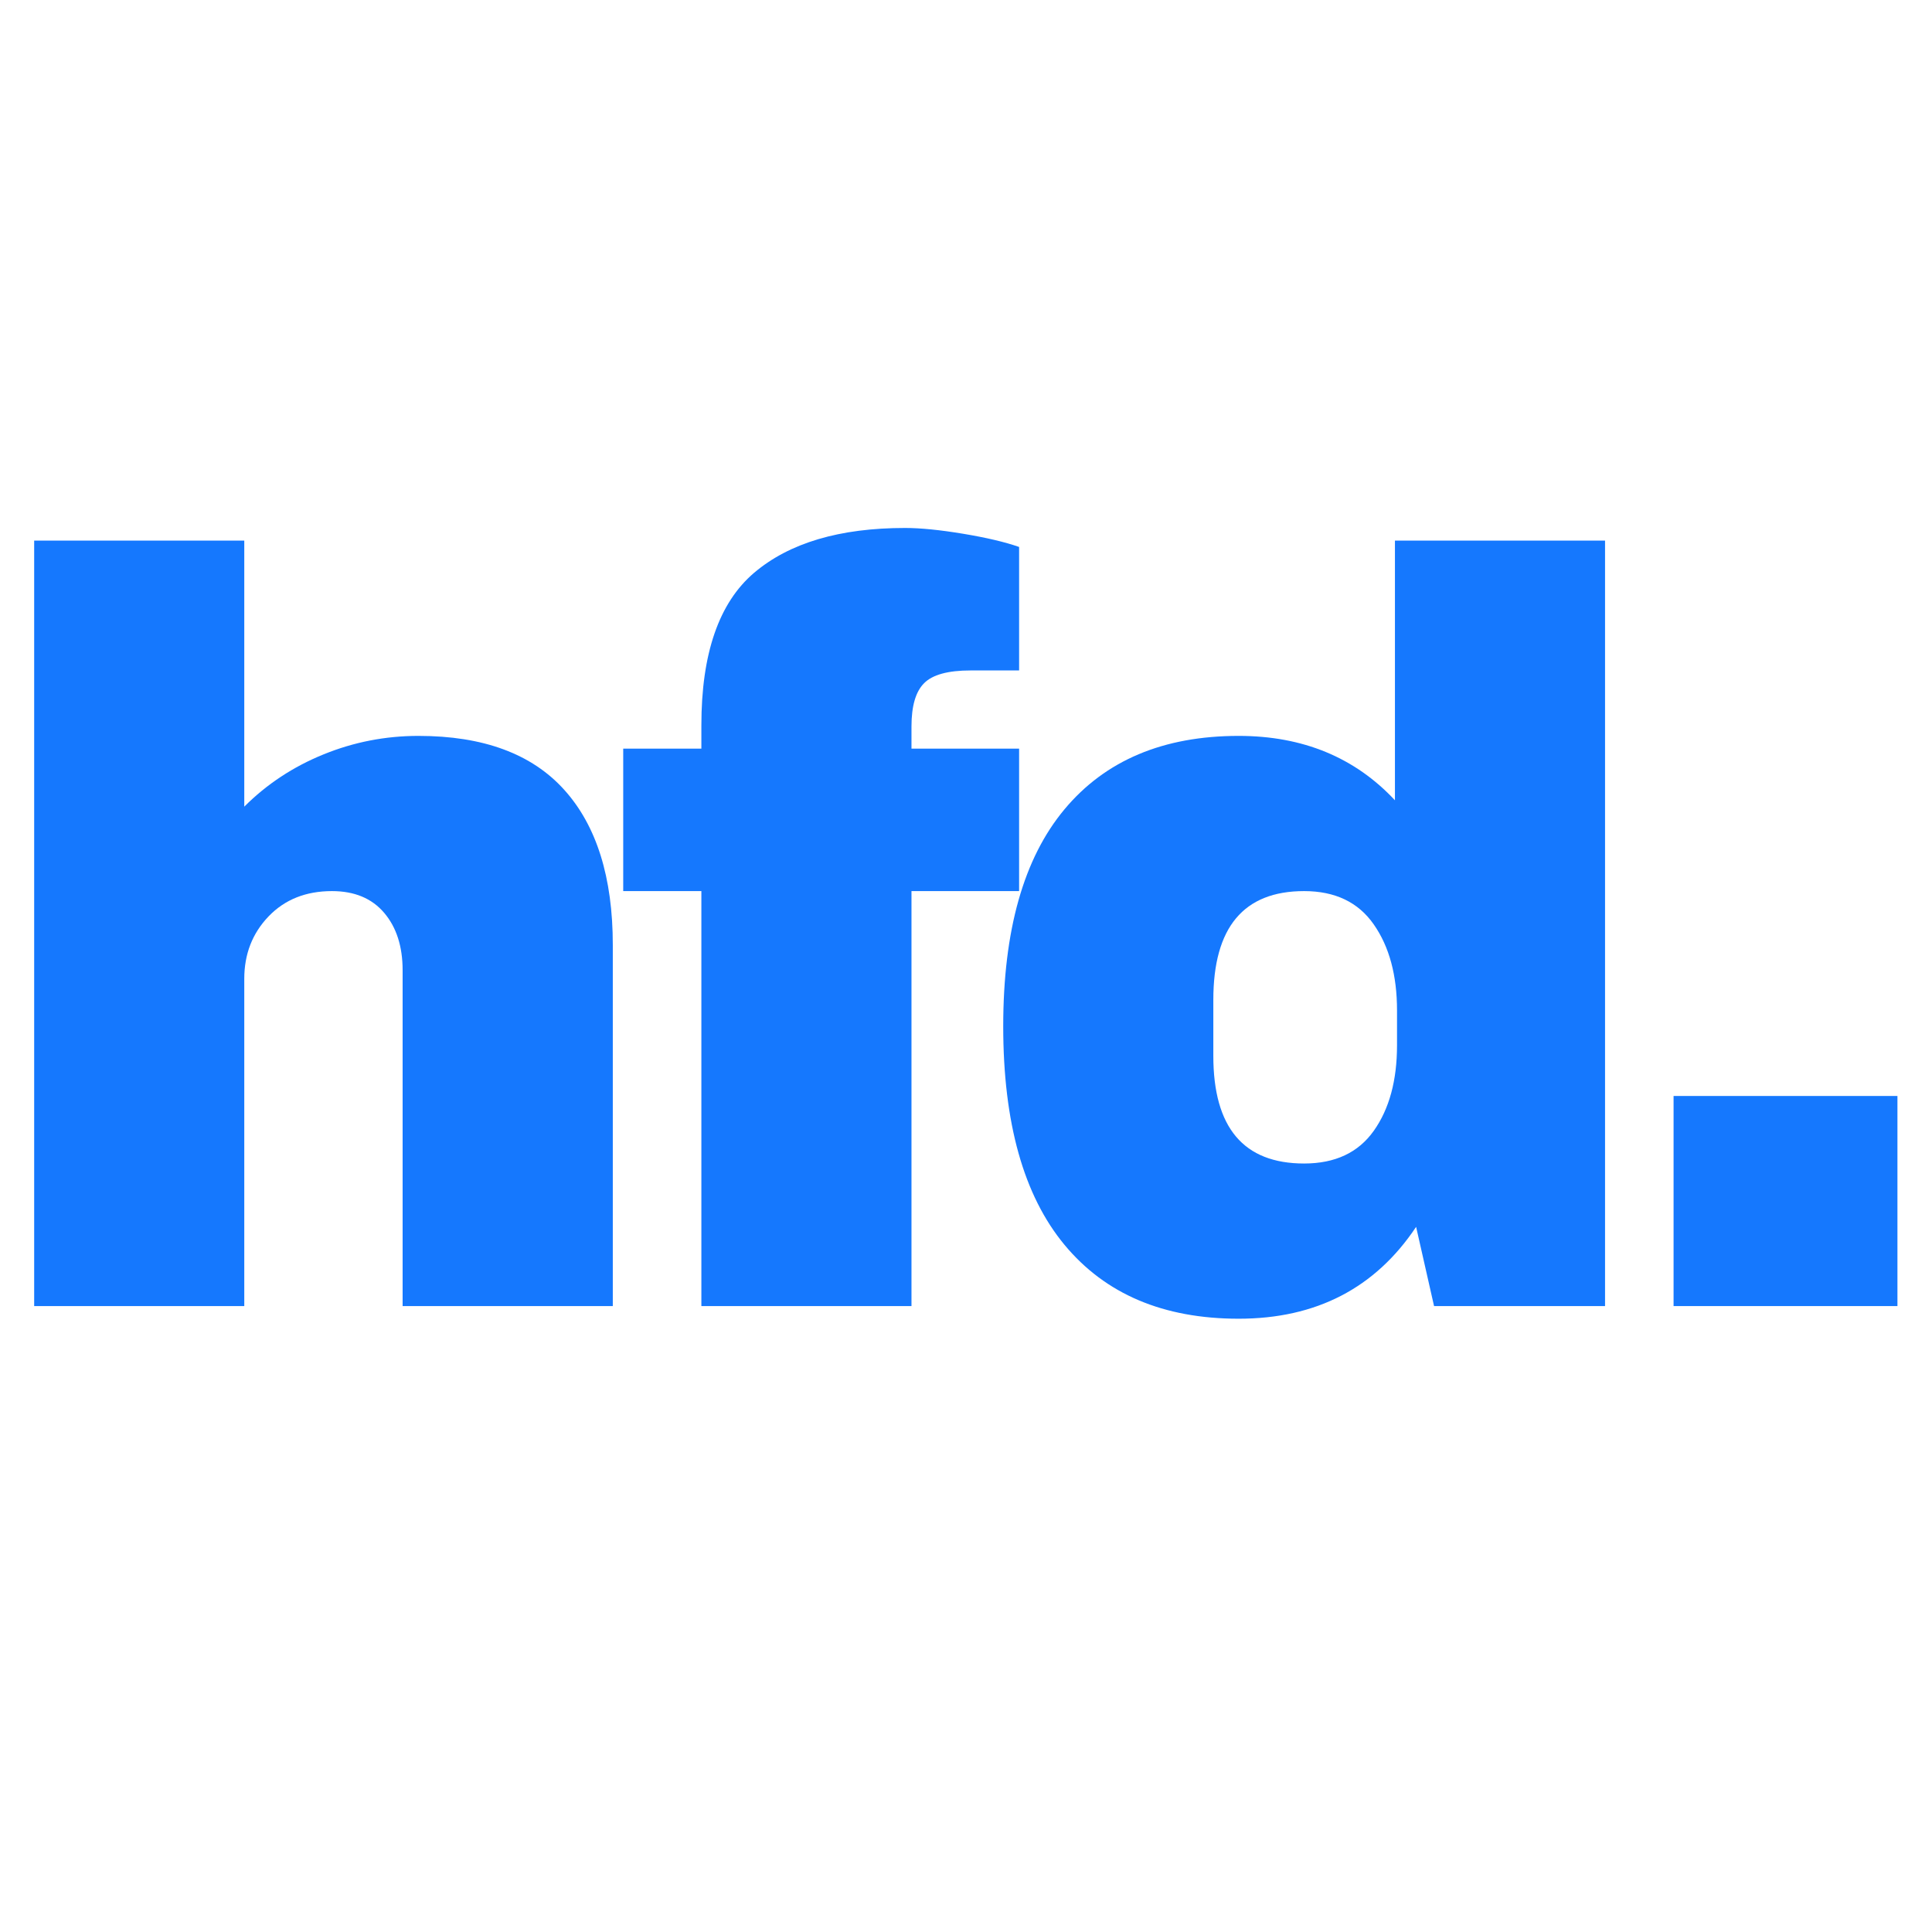
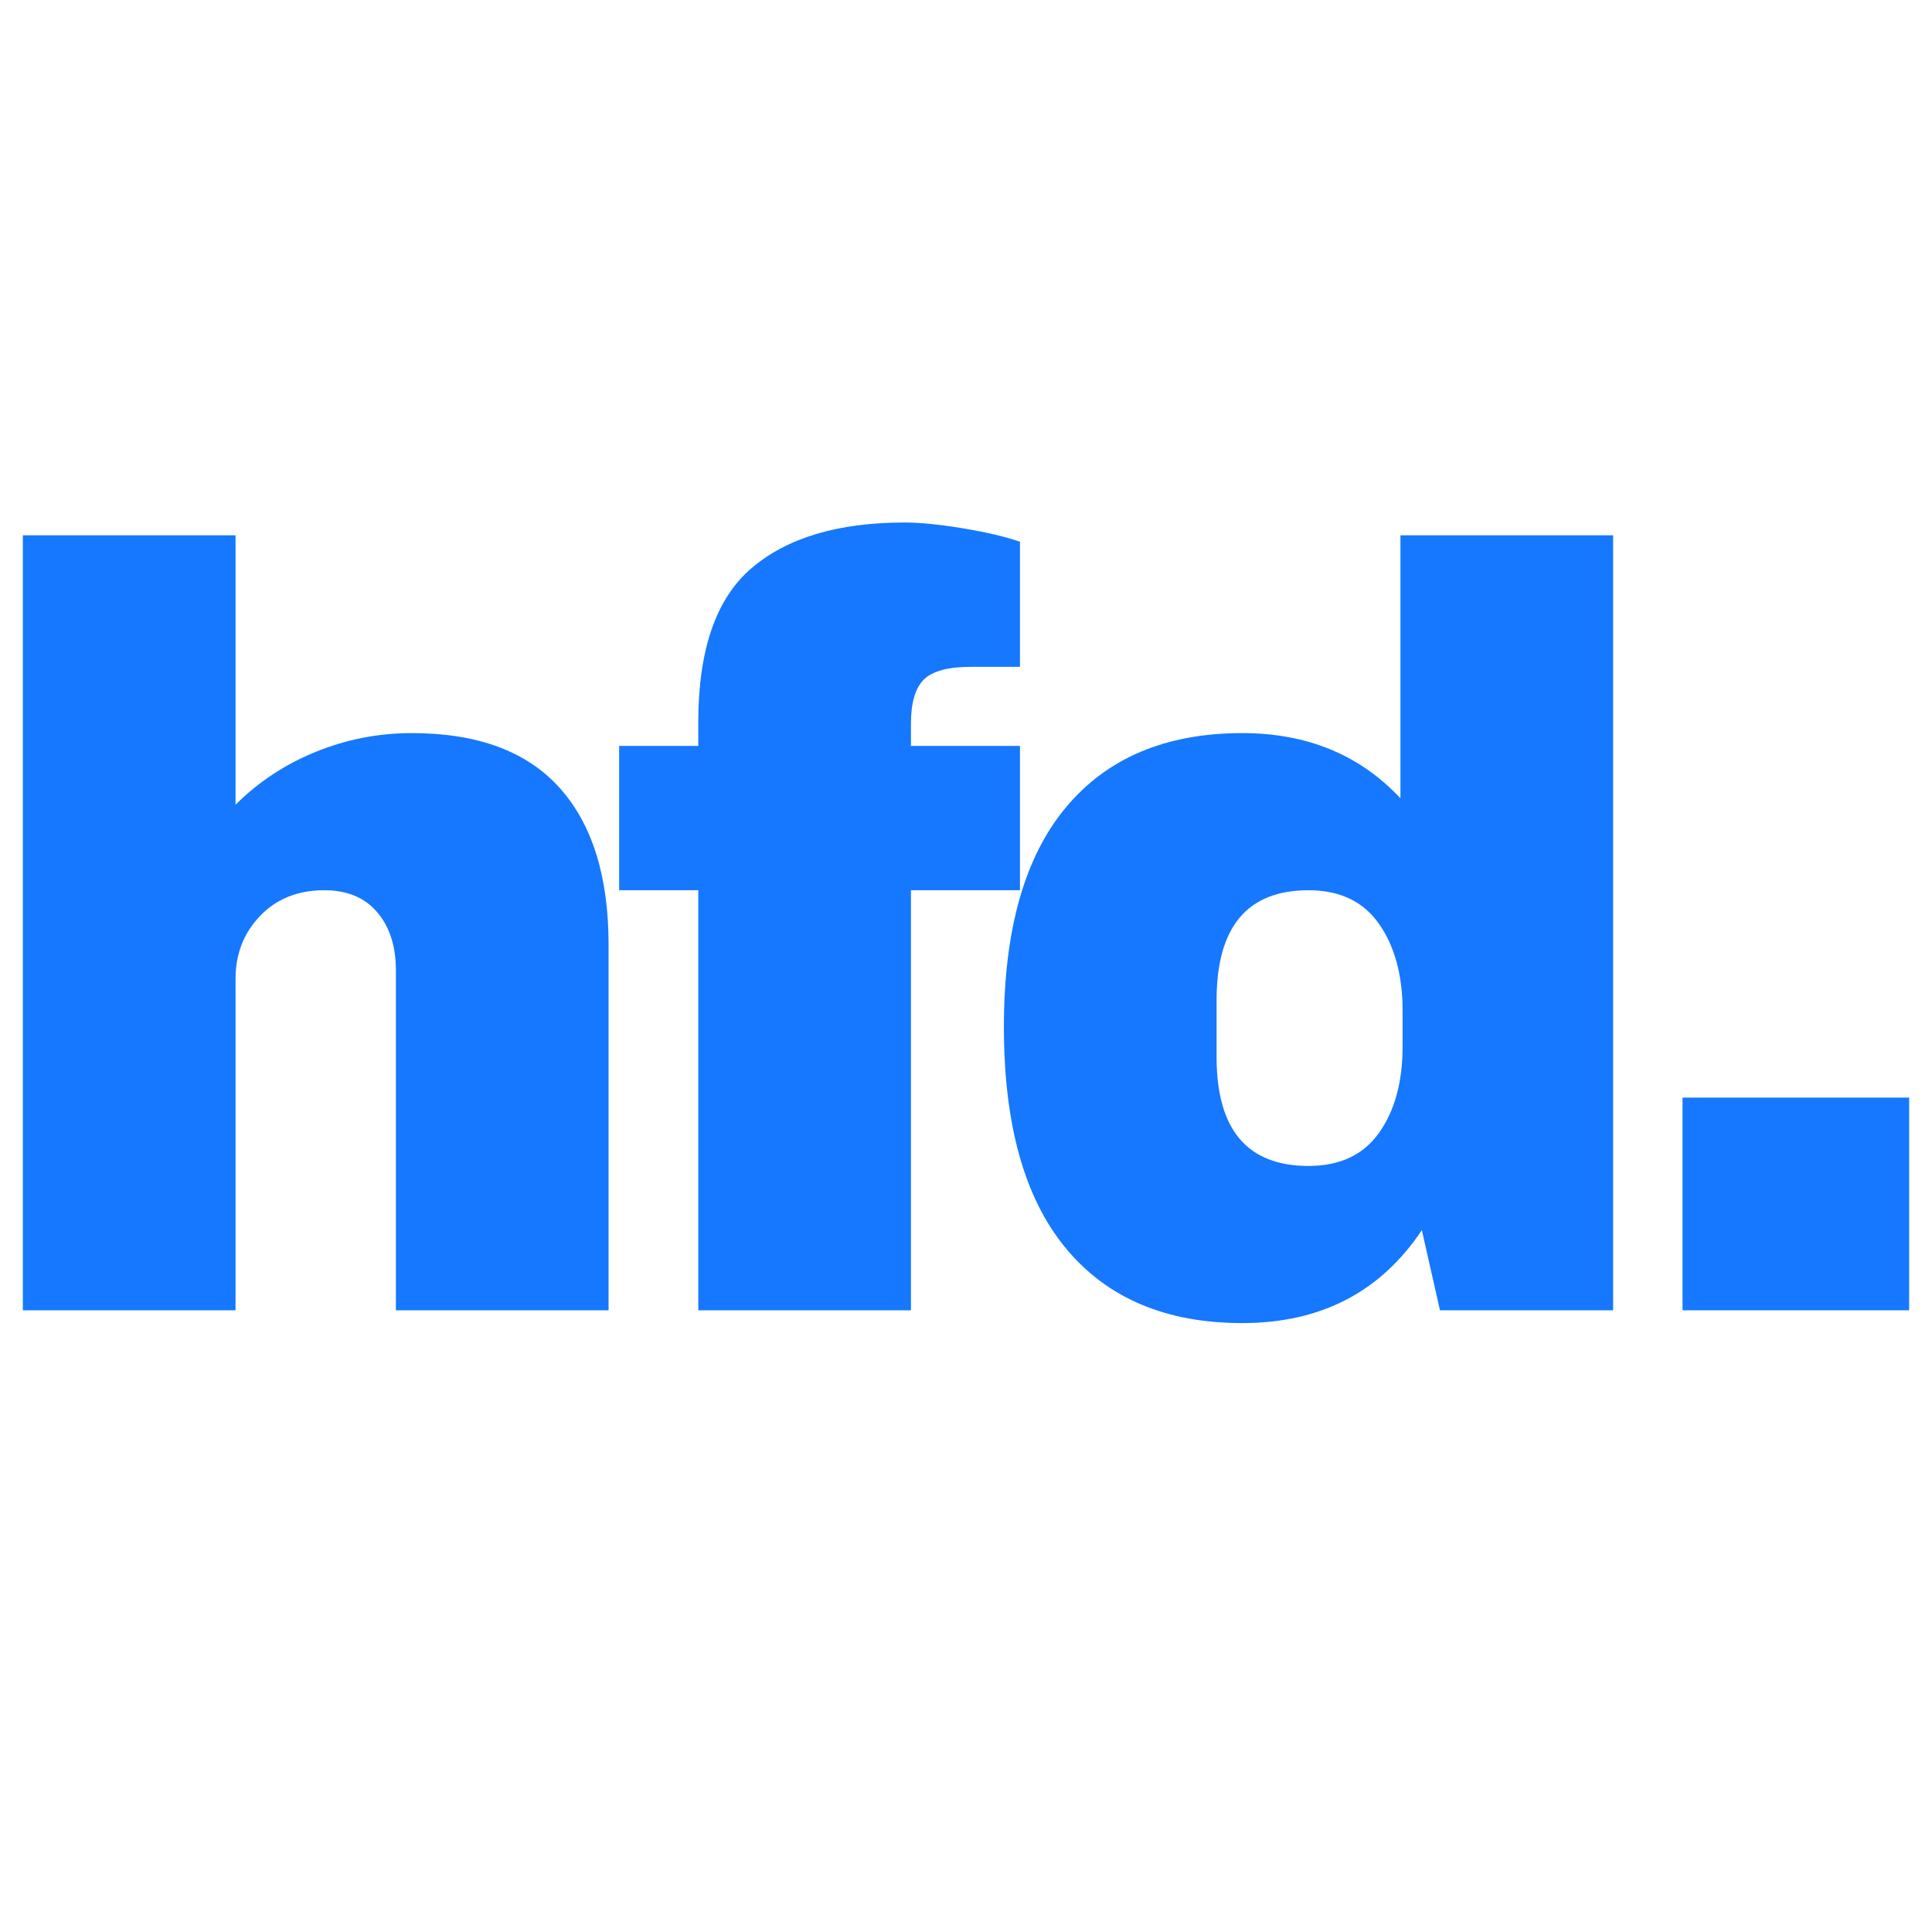
<svg xmlns="http://www.w3.org/2000/svg" width="500" zoomAndPan="magnify" viewBox="0 0 375 375" height="500" preserveAspectRatio="xMidYMid meet" version="1.0">
  <defs>
    <g />
  </defs>
  <g fill="#1578fe" fill-opacity="1">
-     <g transform="translate(-5.664609, 253.509)">
+     <g transform="translate(-8.016528, 254.3259)">
      <g>
-         <path d="M 53.078 -96.938 C 57.453 -101.312 62.578 -104.691 68.453 -107.078 C 74.328 -109.473 80.473 -110.672 86.891 -110.672 C 99.461 -110.672 108.891 -107.188 115.172 -100.219 C 121.461 -93.25 124.609 -83.207 124.609 -70.094 L 124.609 0 L 83.812 0 L 83.812 -65.172 C 83.812 -69.816 82.613 -73.539 80.219 -76.344 C 77.832 -79.145 74.457 -80.547 70.094 -80.547 C 65.031 -80.547 60.926 -78.906 57.781 -75.625 C 54.645 -72.344 53.078 -68.312 53.078 -63.531 L 53.078 0 L 12.297 0 L 12.297 -148.578 L 53.078 -148.578 Z M 53.078 -96.938 " />
+         <path d="M 53.734 -98.125 C 58.16 -102.551 63.348 -105.973 69.297 -108.391 C 75.242 -110.816 81.469 -112.031 87.969 -112.031 C 100.688 -112.031 110.227 -108.504 116.594 -101.453 C 122.957 -94.398 126.141 -84.234 126.141 -70.953 L 126.141 0 L 84.859 0 L 84.859 -65.969 C 84.859 -70.676 83.645 -74.445 81.219 -77.281 C 78.801 -80.113 75.379 -81.531 70.953 -81.531 C 65.836 -81.531 61.688 -79.867 58.5 -76.547 C 55.32 -73.234 53.734 -69.156 53.734 -64.312 L 53.734 0 L 12.453 0 L 12.453 -150.422 L 53.734 -150.422 Z M 53.734 -98.125 " />
      </g>
    </g>
  </g>
  <g fill="#1578fe" fill-opacity="1">
-     <g transform="translate(119.3244, 253.509)">
+     <g transform="translate(118.5193, 254.3259)">
      <g>
-         <path d="M 56.359 -151.031 C 59.359 -151.031 63.113 -150.656 67.625 -149.906 C 72.133 -149.156 75.754 -148.301 78.484 -147.344 L 78.484 -123.375 L 69.062 -123.375 C 64.688 -123.375 61.68 -122.551 60.047 -120.906 C 58.41 -119.27 57.594 -116.473 57.594 -112.516 L 57.594 -108.203 L 78.484 -108.203 L 78.484 -80.547 L 57.594 -80.547 L 57.594 0 L 16.812 0 L 16.812 -80.547 L 1.641 -80.547 L 1.641 -108.203 L 16.812 -108.203 L 16.812 -112.719 C 16.812 -126.656 20.223 -136.523 27.047 -142.328 C 33.879 -148.129 43.648 -151.031 56.359 -151.031 Z M 56.359 -151.031 " />
+         <path d="M 57.047 -152.906 C 60.098 -152.906 63.906 -152.523 68.469 -151.766 C 73.031 -151.004 76.691 -150.141 79.453 -149.172 L 79.453 -124.891 L 69.922 -124.891 C 65.492 -124.891 62.445 -124.062 60.781 -122.406 C 59.125 -120.75 58.297 -117.914 58.297 -113.906 L 58.297 -109.547 L 79.453 -109.547 L 79.453 -81.531 L 58.297 -81.531 L 58.297 0 L 17.016 0 L 17.016 -81.531 L 1.656 -81.531 L 1.656 -109.547 L 17.016 -109.547 L 17.016 -114.109 C 17.016 -128.211 20.473 -138.203 27.391 -144.078 C 34.305 -149.961 44.191 -152.906 57.047 -152.906 Z M 57.047 -152.906 " />
      </g>
    </g>
  </g>
  <g fill="#1578fe" fill-opacity="1">
-     <g transform="translate(187.3502, 253.509)">
+     <g transform="translate(187.3871, 254.3259)">
      <g>
-         <path d="M 91 0 L 87.516 -15.375 C 79.586 -3.488 68.109 2.453 53.078 2.453 C 38.461 2.453 27.191 -2.328 19.266 -11.891 C 11.336 -21.453 7.375 -35.594 7.375 -54.312 C 7.375 -72.895 11.336 -86.93 19.266 -96.422 C 27.191 -105.922 38.461 -110.672 53.078 -110.672 C 65.516 -110.672 75.625 -106.504 83.406 -98.172 L 83.406 -148.578 L 124.188 -148.578 L 124.188 0 Z M 65.781 -80.547 C 54.031 -80.547 48.156 -73.508 48.156 -59.438 L 48.156 -48.562 C 48.156 -34.633 54.031 -27.672 65.781 -27.672 C 71.789 -27.672 76.297 -29.785 79.297 -34.016 C 82.305 -38.254 83.812 -43.789 83.812 -50.625 L 83.812 -57.375 C 83.812 -64.207 82.305 -69.773 79.297 -74.078 C 76.297 -78.391 71.789 -80.547 65.781 -80.547 Z M 65.781 -80.547 " />
+         <path d="M 92.109 0 L 88.594 -15.562 C 80.57 -3.531 68.953 2.484 53.734 2.484 C 38.93 2.484 27.52 -2.352 19.5 -12.031 C 11.477 -21.719 7.469 -36.035 7.469 -54.984 C 7.469 -73.785 11.477 -87.992 19.5 -97.609 C 27.52 -107.223 38.93 -112.031 53.734 -112.031 C 66.316 -112.031 76.551 -107.812 84.438 -99.375 L 84.438 -150.422 L 125.719 -150.422 L 125.719 0 Z M 66.594 -81.531 C 54.695 -81.531 48.75 -74.41 48.75 -60.172 L 48.75 -49.172 C 48.75 -35.066 54.695 -28.016 66.594 -28.016 C 72.676 -28.016 77.238 -30.156 80.281 -34.438 C 83.332 -38.727 84.859 -44.332 84.859 -51.25 L 84.859 -58.094 C 84.859 -65.008 83.332 -70.645 80.281 -75 C 77.238 -79.352 72.676 -81.531 66.594 -81.531 Z M 66.594 -81.531 " />
      </g>
    </g>
  </g>
  <g fill="#1578fe" fill-opacity="1">
-     <g transform="translate(312.3392, 253.509)">
+     <g transform="translate(313.9229, 254.3259)">
      <g>
-         <path d="M 12.5 0 L 12.5 -40.781 L 55.953 -40.781 L 55.953 0 Z M 12.5 0 " />
+         <path d="M 12.656 0 L 12.656 -41.281 L 56.641 -41.281 L 56.641 0 Z M 12.656 0 " />
      </g>
    </g>
  </g>
</svg>
